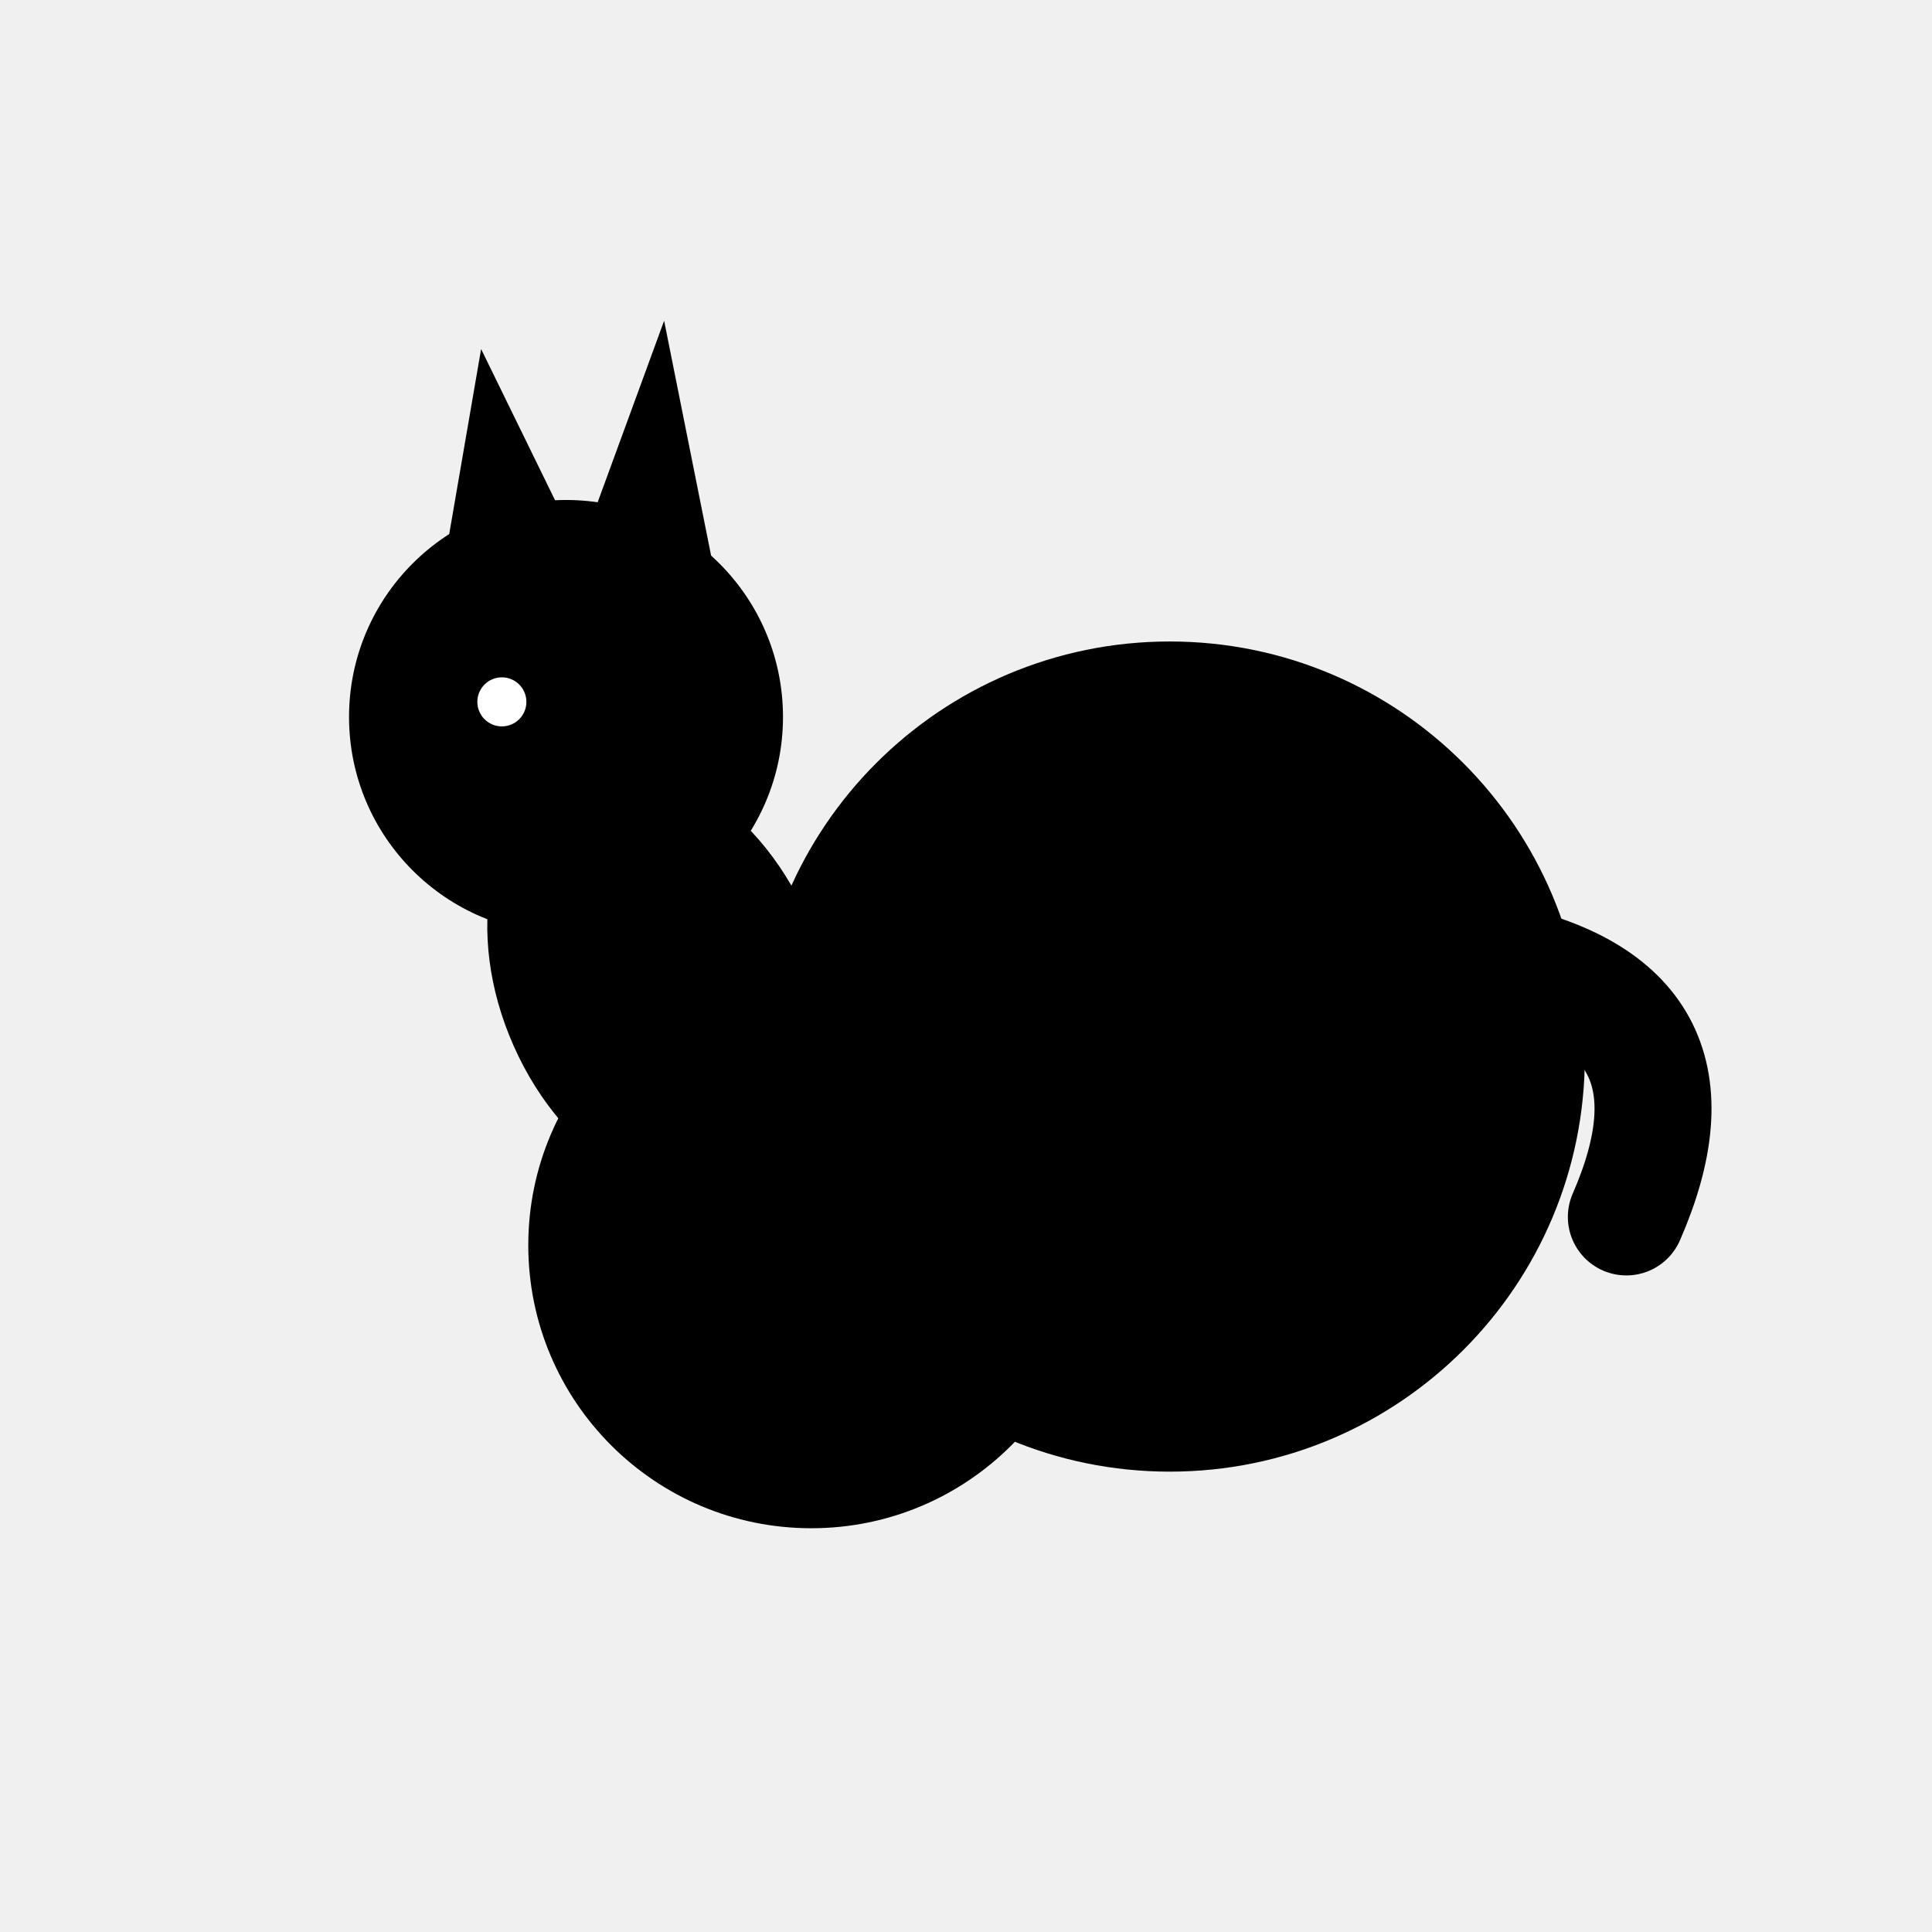
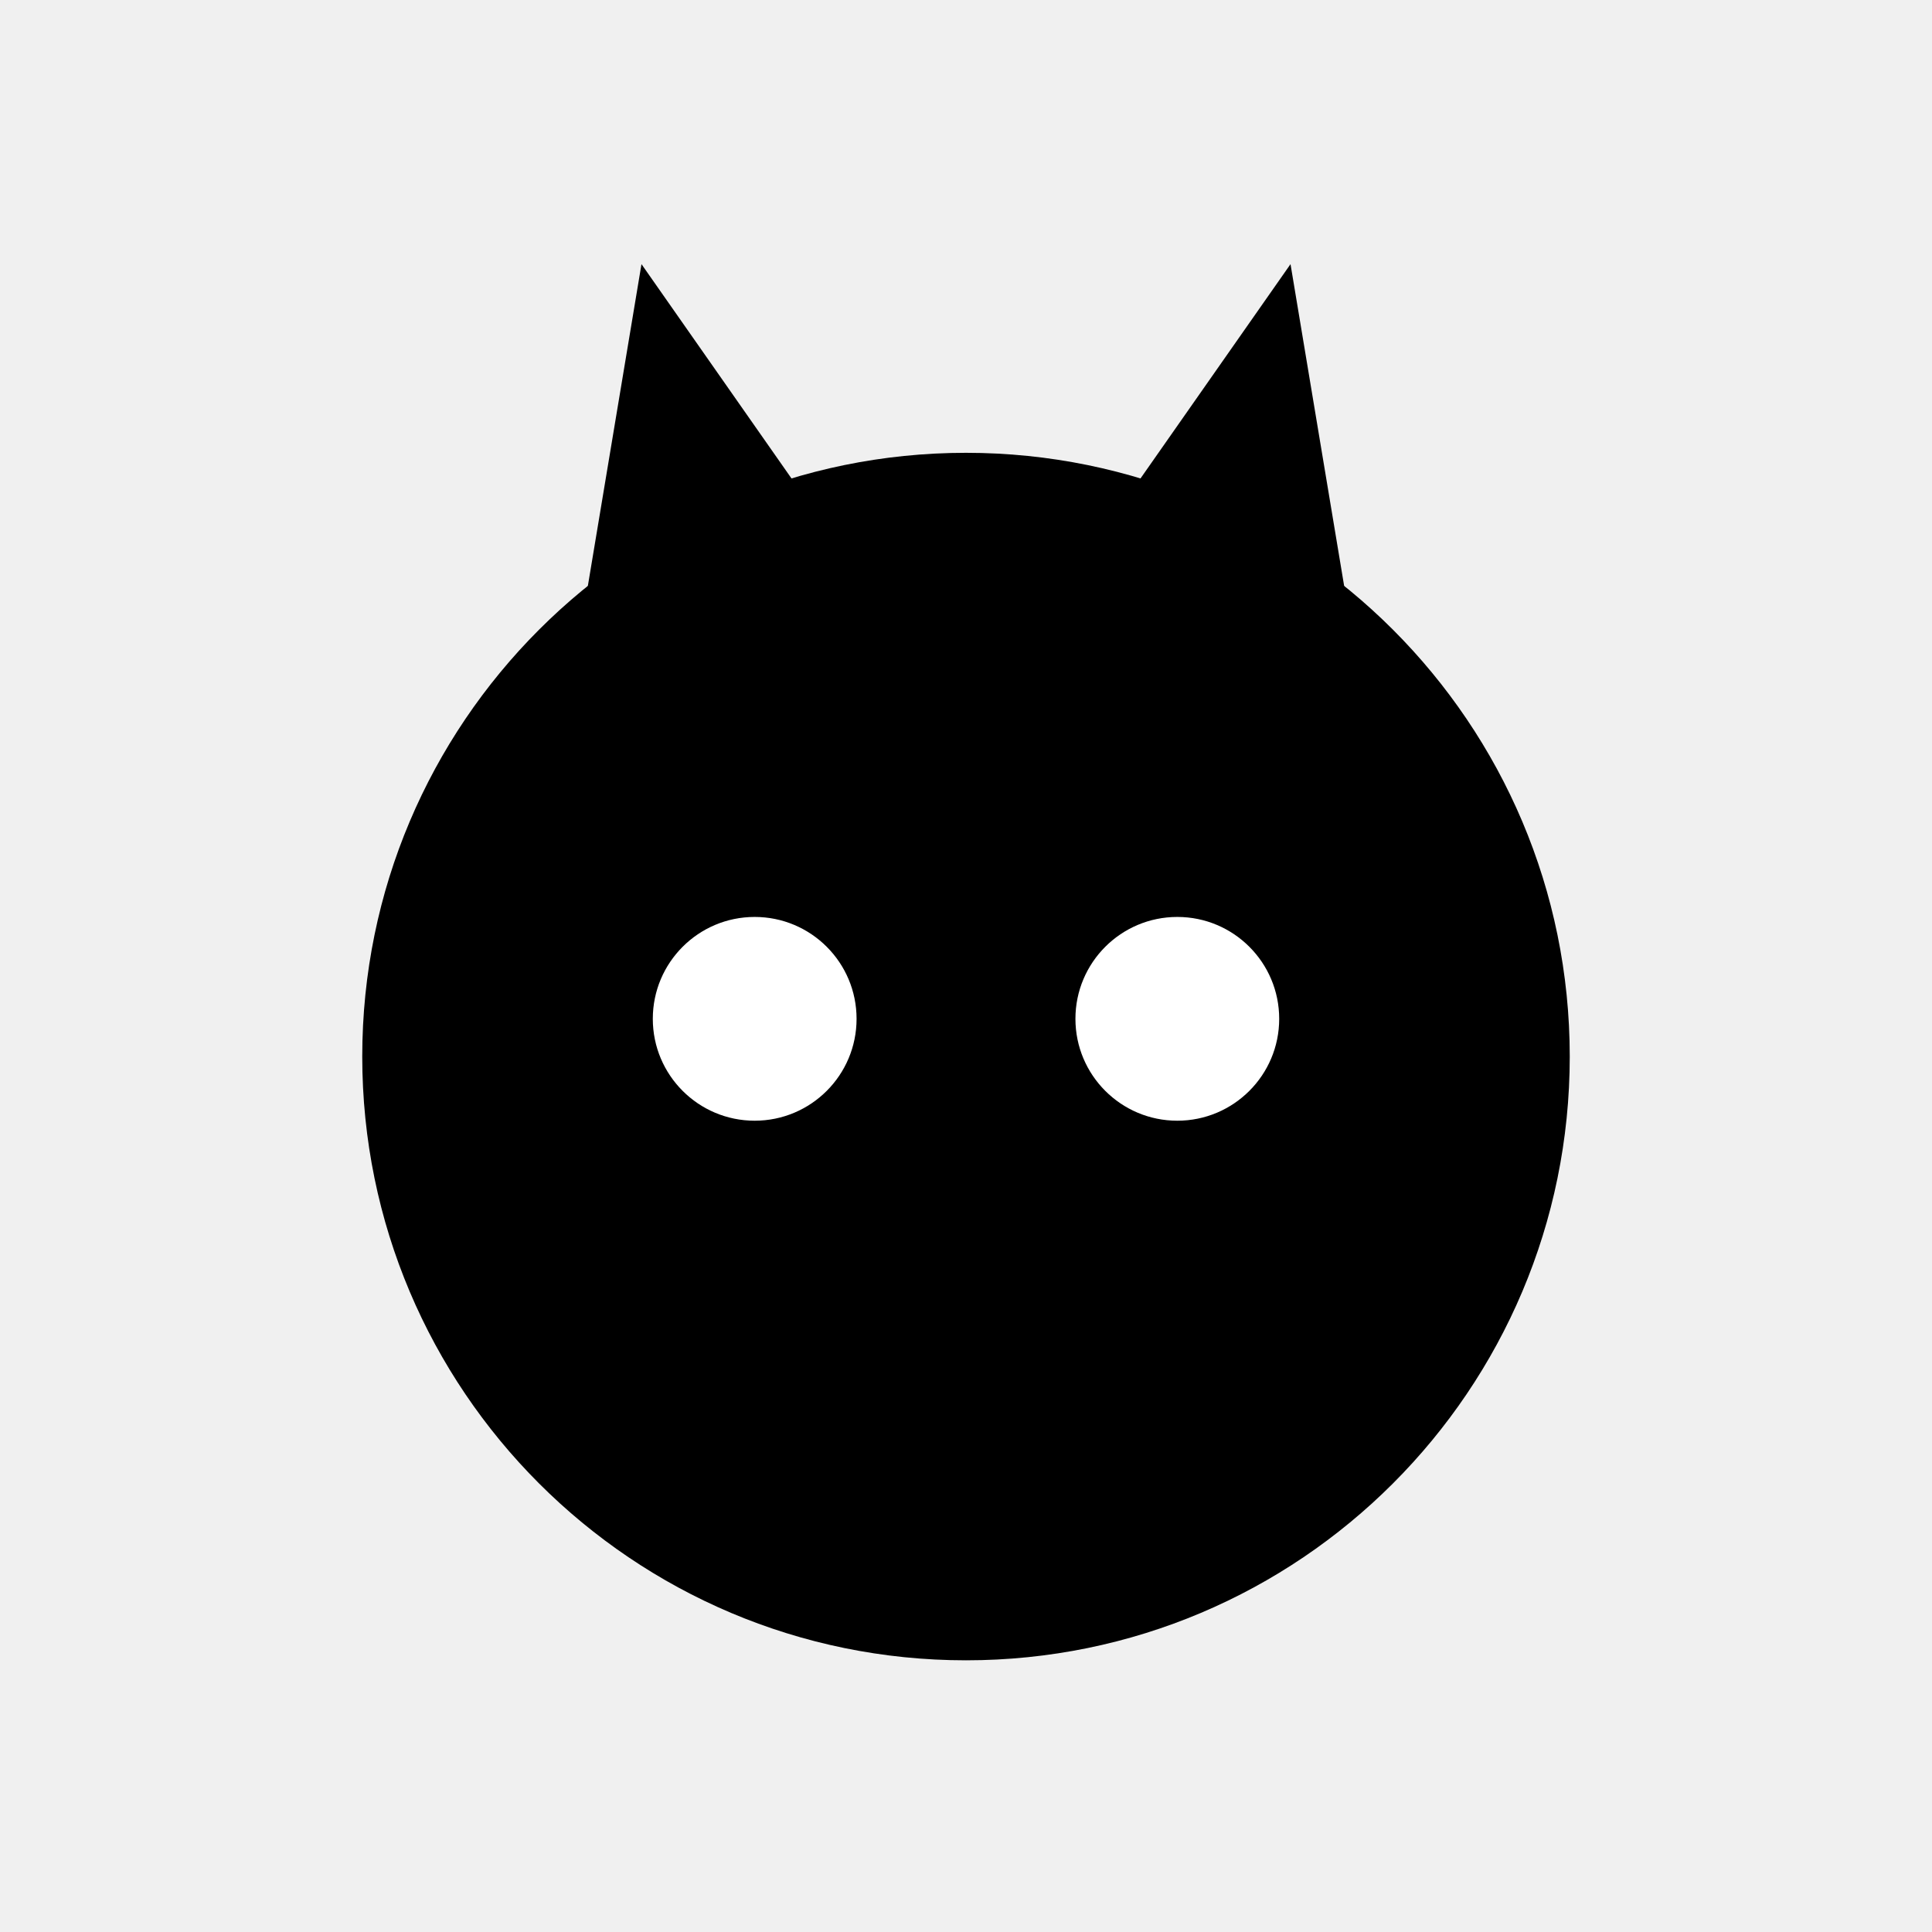
<svg xmlns="http://www.w3.org/2000/svg" viewBox="0 0 1024 1024">
  <g fill="#000000">
-     <path d="M 795 510 Q 910 535 862 645" stroke="#000000" stroke-width="62" stroke-linecap="round" fill="none" />
-     <circle cx="620" cy="560" r="220" />
-     <circle cx="430" cy="660" r="150" />
-     <ellipse cx="350" cy="520" rx="85" ry="120" transform="rotate(-24 350 520)" />
-     <circle cx="300" cy="380" r="115" />
-     <path d="M 230 330 L 255 185 L 322 322 Z" />
-     <path d="M 300 312 L 352 170 L 382 320 Z" />
+     <path d="M 300 380 L 340 140 L 480 340 Z" />
+     <path d="M 724 380 L 684 140 L 544 340 Z" />
+     <circle cx="512" cy="560" r="320" />
  </g>
-   <circle cx="266" cy="372" r="13" fill="#ffffff" />
+   <circle cx="400" cy="540" r="54" fill="#ffffff" />
+   <circle cx="624" cy="540" r="54" fill="#ffffff" />
</svg>
